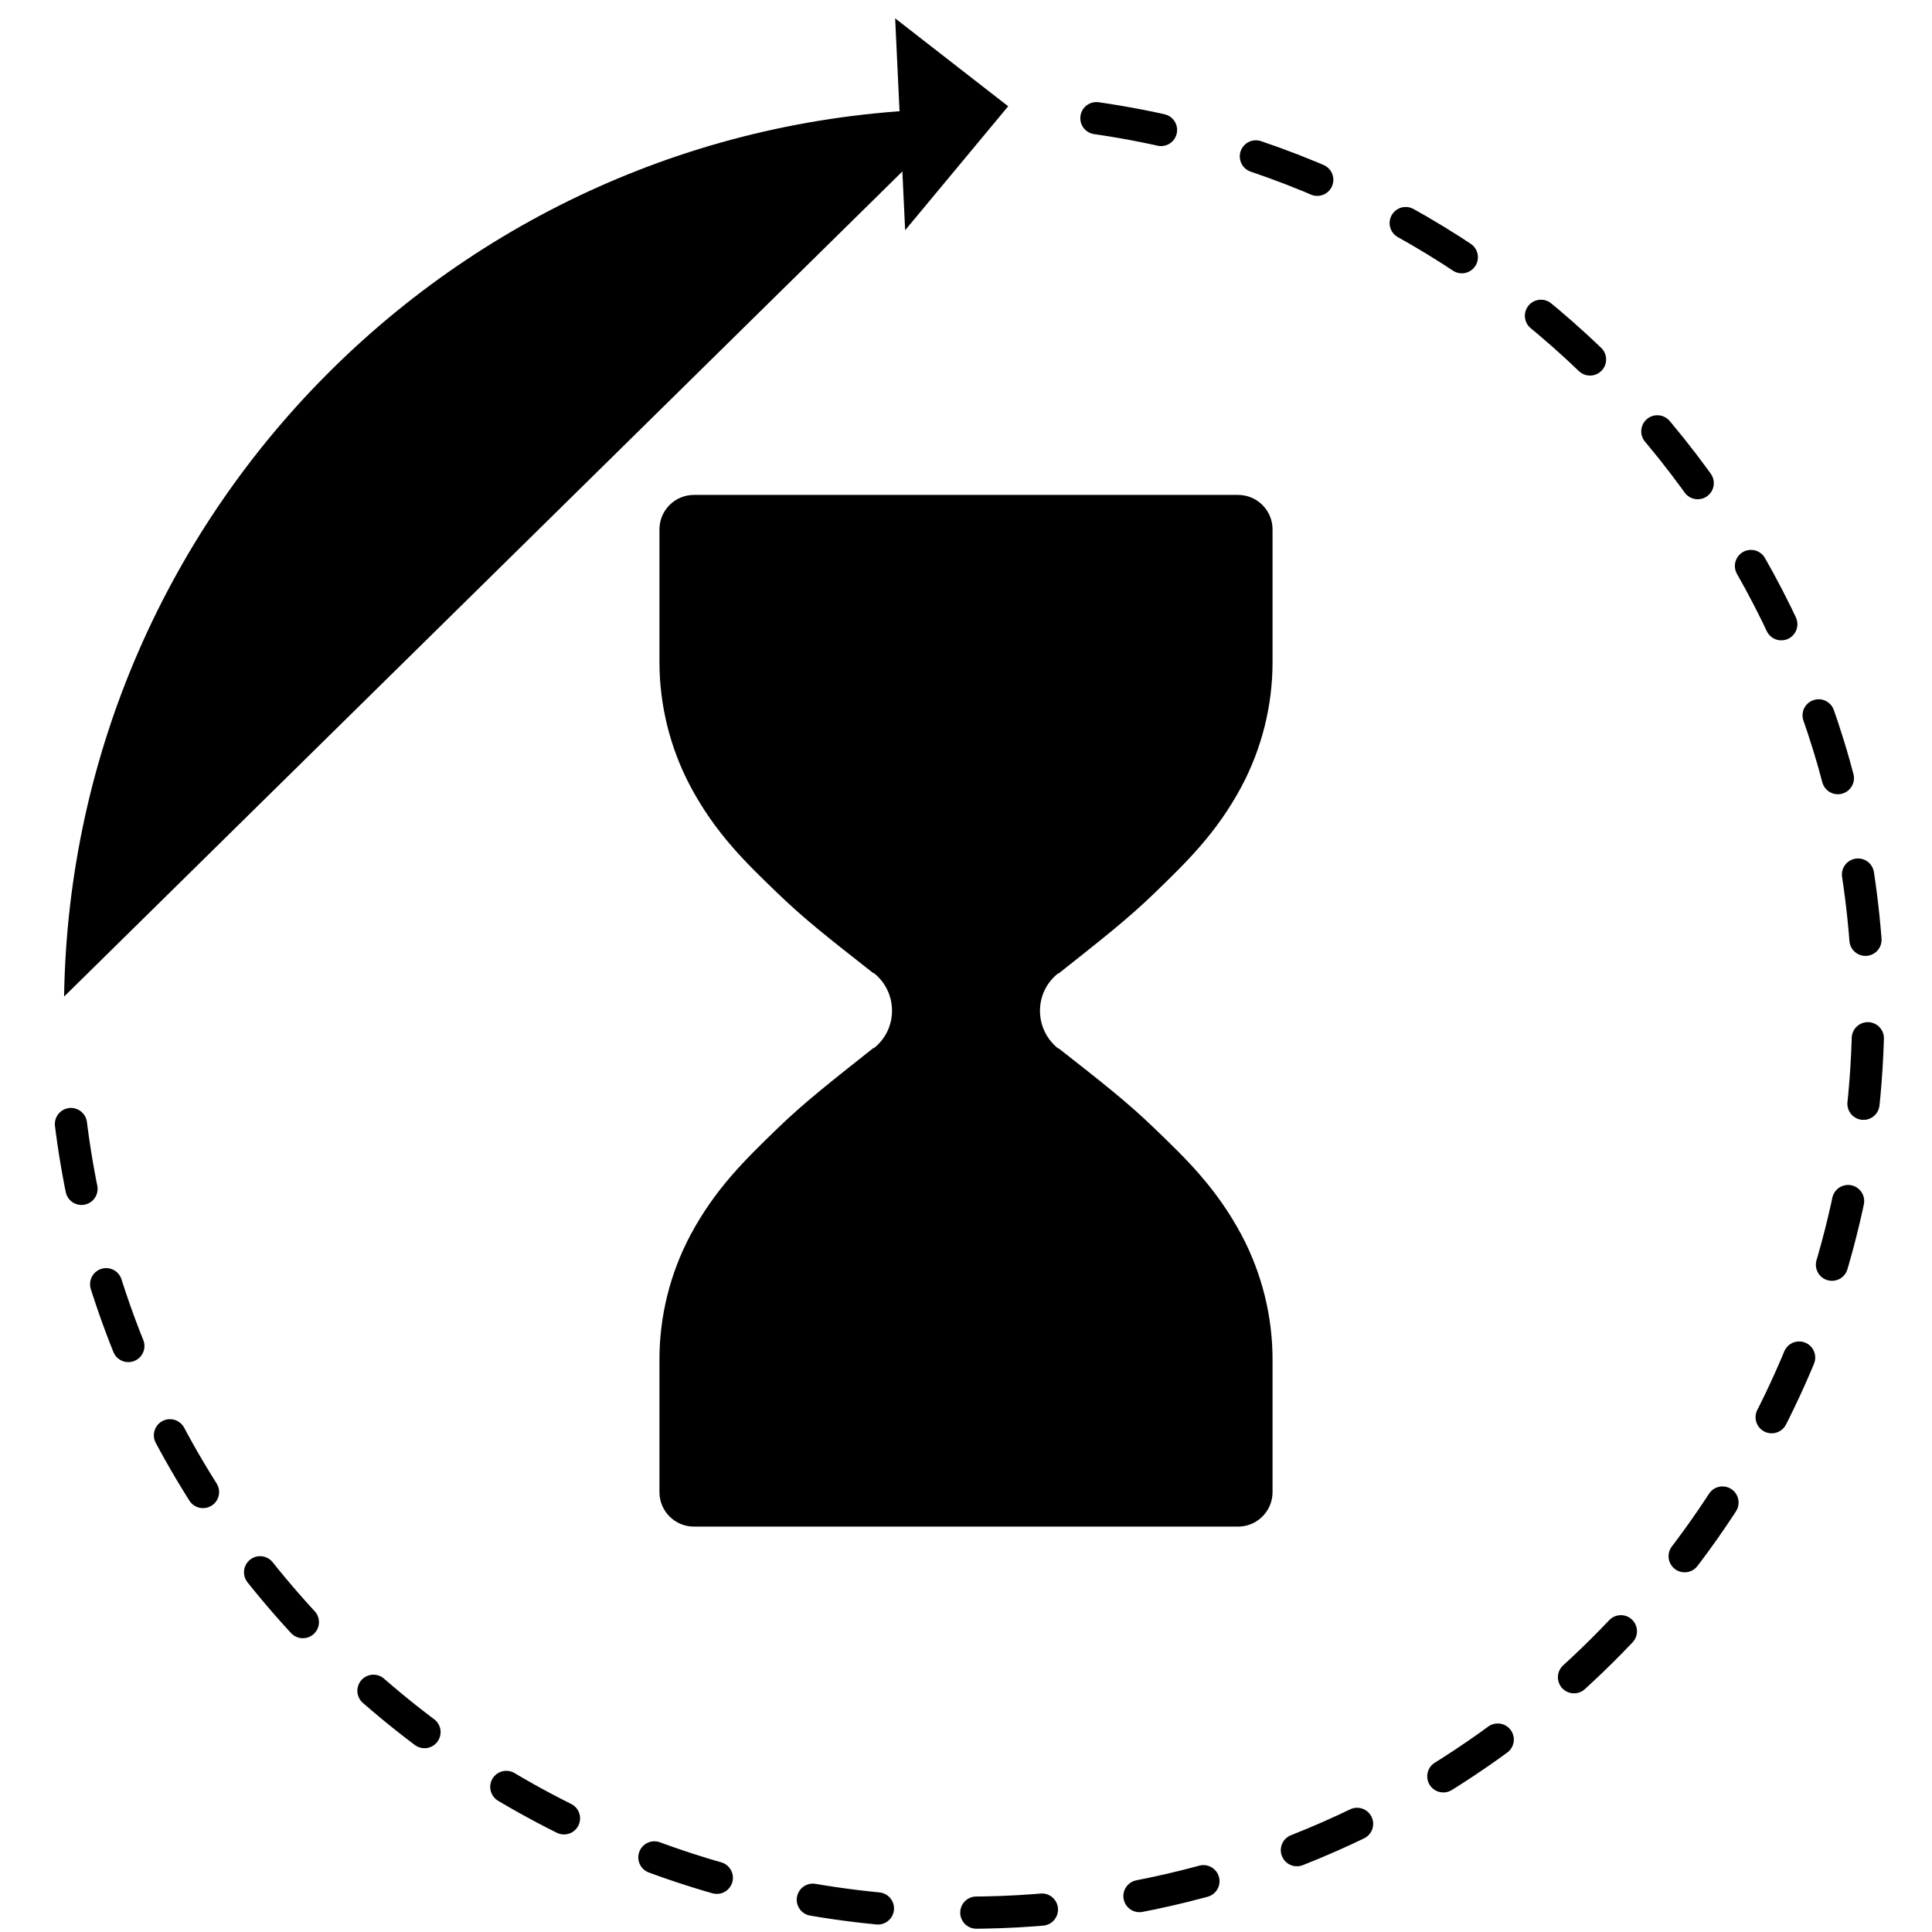
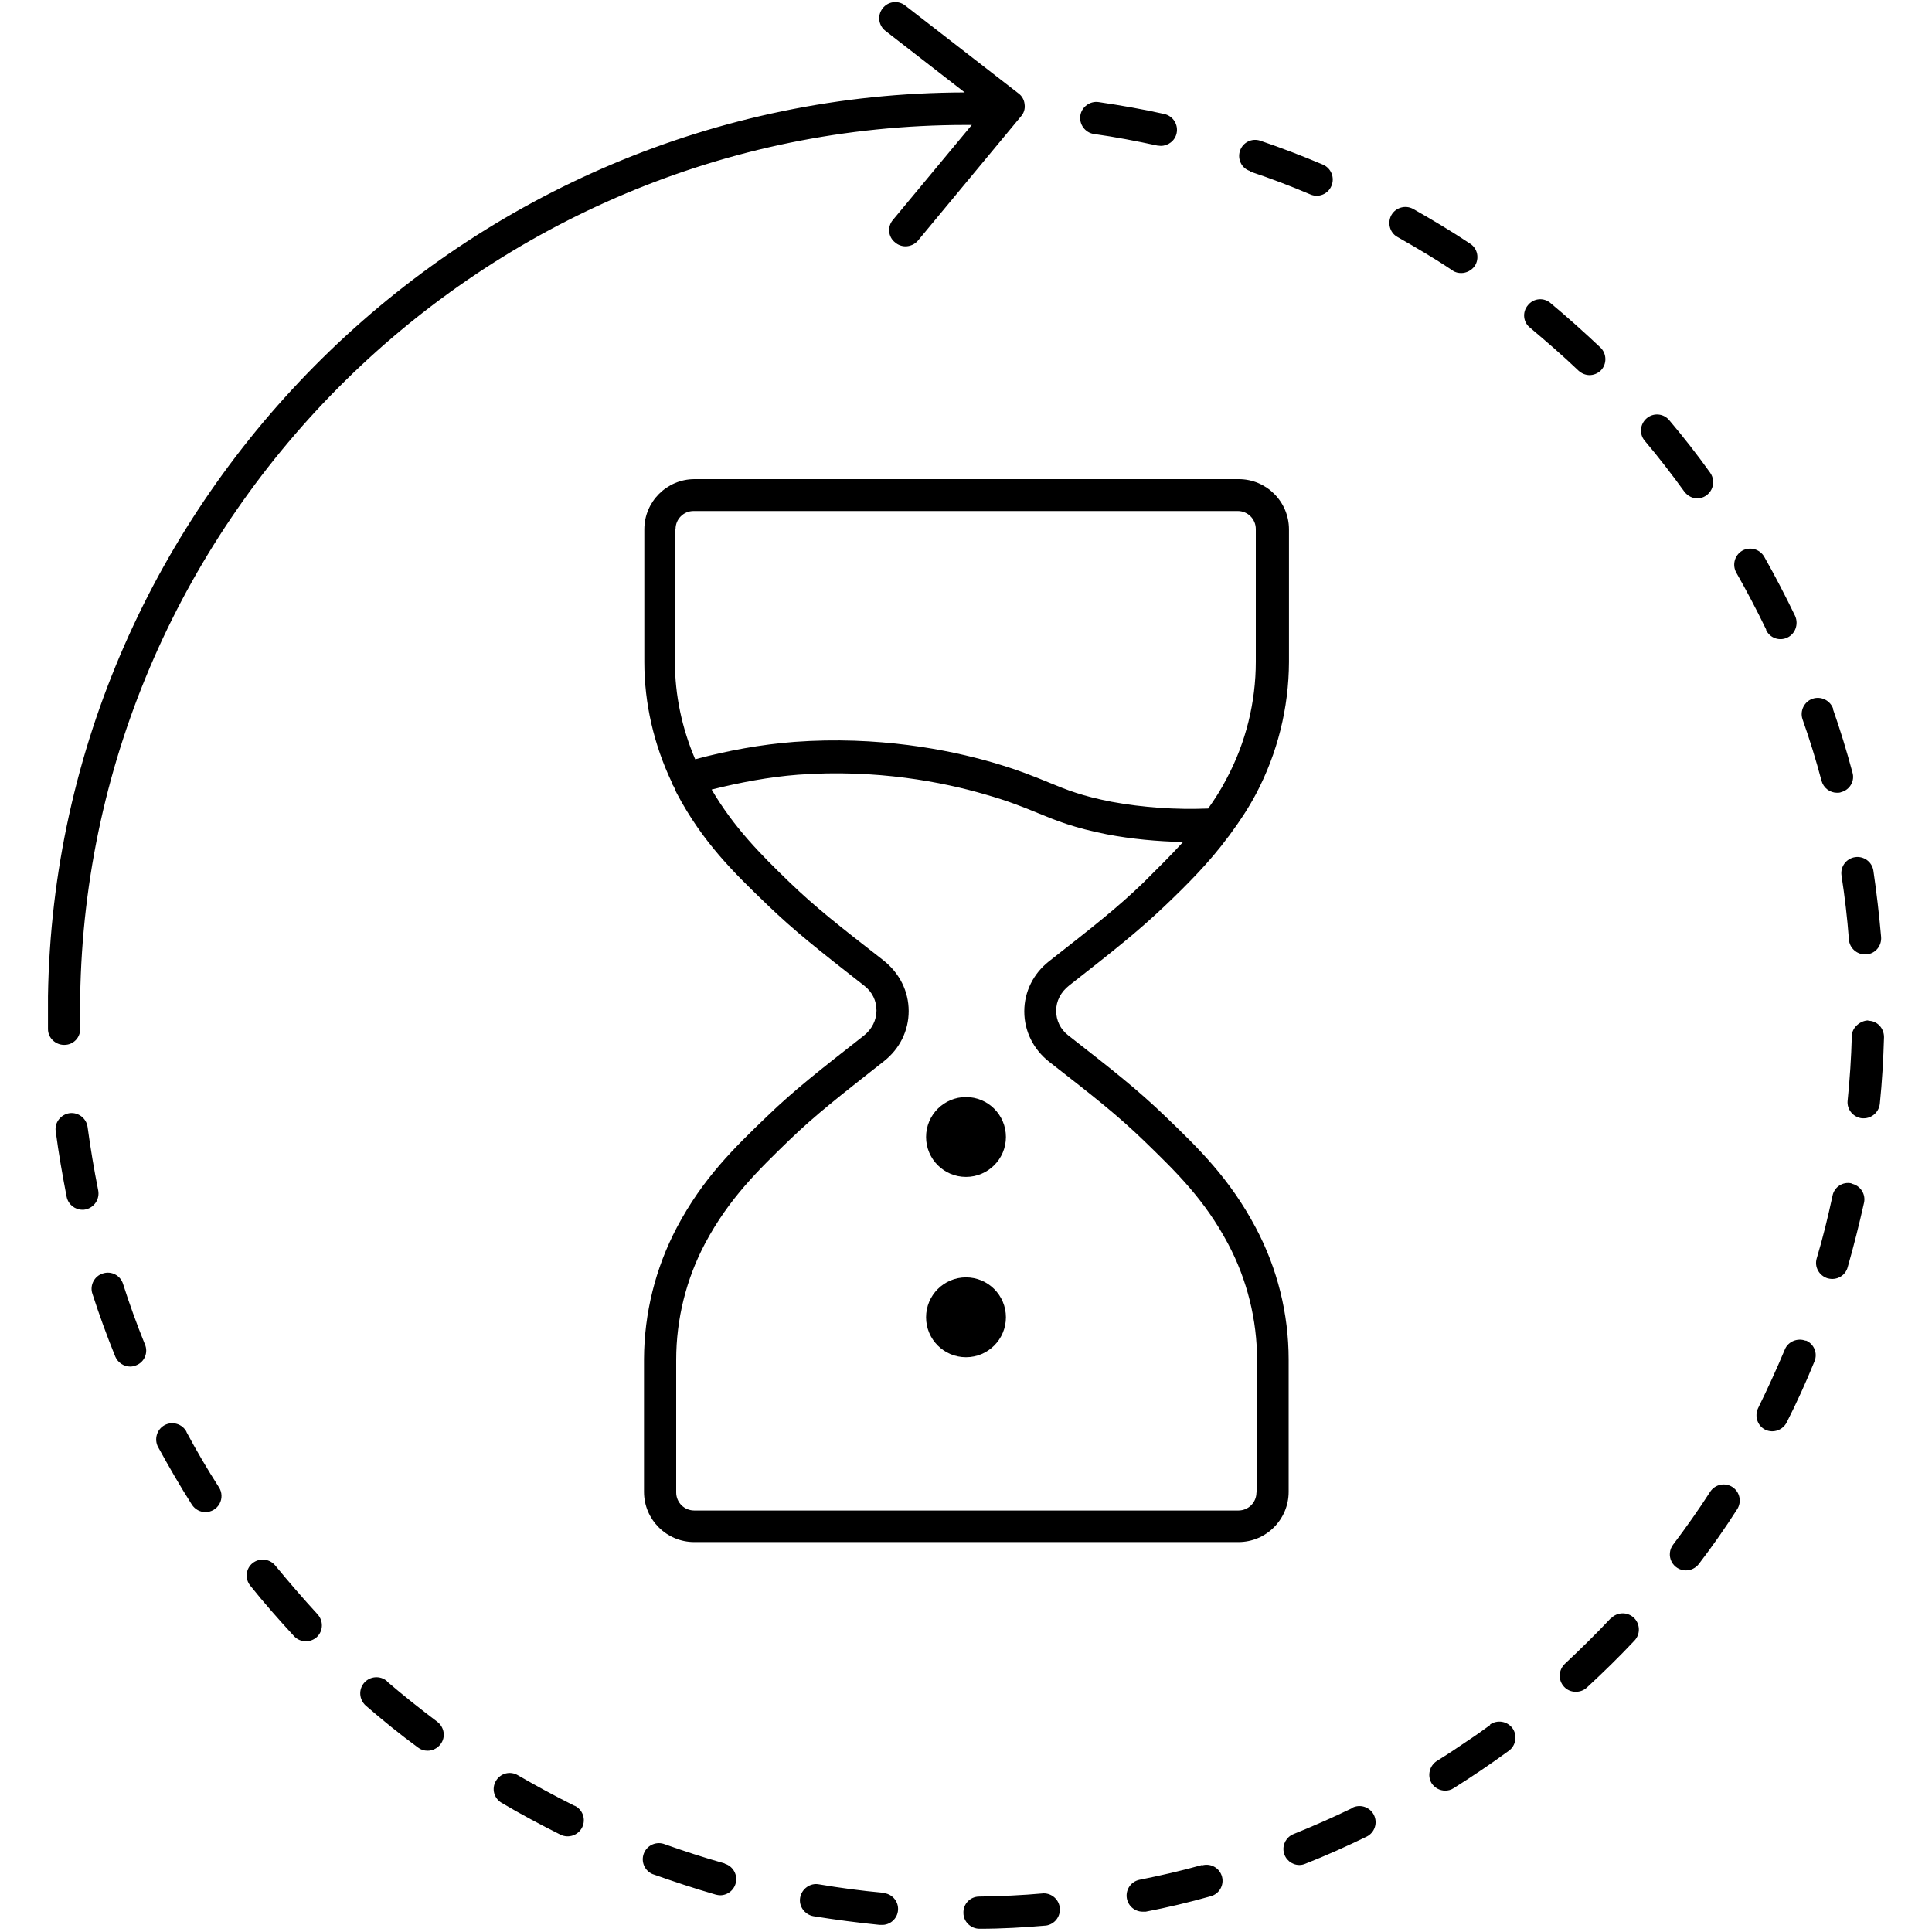
<svg xmlns="http://www.w3.org/2000/svg" viewBox="0 0 60 60" role="presentation" alt="">
-   <path d="M1.99 30.95C2.23 15.68 14.68 3.38 30 3.38M30 3.38c.33 0 .67 0 1 .02" />
-   <path d="M34.05 3.67C47.6 5.63 58.02 17.3 58.02 31.39c0 9.57-4.8 18.02-12.12 23.07A27.87 27.87 0 0 1 30 59.4c-14.77 0-26.87-11.43-27.94-25.93" style="fill:none;stroke:#000;stroke-linecap:round;stroke-linejoin:round;stroke-dasharray:2.04 3.06" />
-   <path d="M1.99 31.95v-1M27.8.57l3.51 2.73-3.2 3.85M29.33 47.41h9.12c.59 0 1.07-.48 1.07-1.07v-4.12c0-1.34-.33-2.67-.96-3.86-.78-1.46-1.71-2.36-2.72-3.33-.83-.8-1.57-1.38-2.96-2.47h-.02c-.75-.6-.75-1.74 0-2.33h.02c1.4-1.11 2.14-1.69 2.96-2.48 1-.97 1.94-1.87 2.72-3.33.63-1.19.96-2.51.96-3.86v-4.12c0-.59-.48-1.07-1.07-1.07h-9.12 1.34-9.12c-.59 0-1.07.48-1.07 1.07v4.12c0 1.34.33 2.67.96 3.86.78 1.46 1.71 2.36 2.72 3.33.83.8 1.57 1.38 2.96 2.47h.02c.75.6.75 1.74 0 2.33h-.02c-1.4 1.11-2.14 1.69-2.96 2.48-1 .97-1.94 1.87-2.72 3.33a8.24 8.24 0 0 0-.96 3.86v4.12c0 .59.48 1.07 1.07 1.07h9.12" />
-   <circle cx="30" cy="35.31" r="1.24" />
-   <circle cx="30" cy="40.92" r="1.24" />
-   <path d="M21.32 24.17c.8-.24 1.97-.52 3.41-.62 2.81-.21 5.09.36 5.99.62 1.77.51 2.03.9 3.74 1.23 1.39.27 2.57.27 3.34.22" />
+   <path d="m30.18 3.88-2.45 2.95c-.18.21-.15.53.07.7.09.08.21.12.32.12.14 0 .29-.06.39-.18l3.2-3.86c.09-.1.13-.24.11-.37a.47.47 0 0 0-.19-.34L28.11.17a.496.496 0 0 0-.7.09c-.17.22-.13.53.09.7l2.46 1.91C14.5 2.9 1.73 15.48 1.49 30.94v1.02c0 .27.23.49.5.49H2c.28 0 .5-.23.49-.51v-.98C2.72 16.02 15.06 3.88 30 3.88zM46.28 53.57c-.22.16-.44.32-.67.47-.32.22-.65.44-.99.65-.23.15-.3.46-.16.69.1.15.26.23.42.23.09 0 .18-.02.27-.08a29.281 29.281 0 0 0 1.71-1.16c.22-.16.27-.48.11-.7a.507.507 0 0 0-.7-.11ZM3.82 39.87a.493.493 0 0 0-.63-.32c-.26.08-.41.37-.32.63.21.65.45 1.31.71 1.95.08.19.27.31.46.31.06 0 .13-.01.19-.04.26-.1.38-.4.27-.65-.25-.62-.48-1.25-.68-1.88M45.38 8.48c.16 0 .32-.08.42-.22.15-.23.09-.54-.14-.69-.57-.38-1.17-.74-1.77-1.08a.503.503 0 0 0-.68.19c-.13.24-.05.55.19.68.58.33 1.16.67 1.71 1.04.08.06.18.08.27.08M50.02 50.26c-.45.48-.93.95-1.42 1.41-.2.19-.22.5-.03.71.1.11.23.16.37.16.12 0 .24-.04.34-.13.51-.47 1.01-.96 1.48-1.46.19-.2.18-.52-.02-.71a.504.504 0 0 0-.71.02ZM3.05 36.97c-.13-.65-.24-1.31-.33-1.97a.503.503 0 0 0-.56-.43c-.27.04-.47.29-.43.56.09.69.21 1.37.34 2.04.05.24.26.4.49.4.03 0 .07 0 .1-.01.27-.06.44-.32.39-.59M52.71 15.48a.506.506 0 0 0 .4-.8c-.4-.56-.83-1.11-1.27-1.63a.494.494 0 0 0-.7-.06c-.21.18-.24.49-.06.7.43.51.84 1.04 1.23 1.58.1.13.25.21.41.21ZM49.36 11.65c.13 0 .26-.05.36-.15.19-.2.18-.52-.02-.71-.5-.47-1.02-.94-1.55-1.38a.486.486 0 0 0-.7.07c-.18.21-.15.53.07.7.51.43 1.02.87 1.5 1.33.1.09.22.14.35.14ZM42 56.15q-.9.435-1.83.81a.498.498 0 0 0 .18.96c.06 0 .12-.01.19-.04.64-.25 1.28-.54 1.9-.84a.5.5 0 1 0-.44-.9ZM57.19 27.19c.1.65.18 1.32.23 1.99.02.26.24.46.5.46h.04c.28-.02.48-.26.46-.54-.06-.69-.14-1.38-.24-2.06a.5.5 0 1 0-.99.15M12.02 52.21a.506.506 0 0 0-.71.05c-.18.21-.16.52.05.71.52.45 1.06.89 1.62 1.3.09.07.19.1.3.1.15 0 .3-.07.4-.2.17-.22.12-.53-.1-.7-.53-.4-1.06-.82-1.56-1.25ZM37.33 57.92c-.64.18-1.3.33-1.95.46a.501.501 0 0 0 .1.99h.1c.67-.13 1.35-.29 2.02-.48a.496.496 0 1 0-.26-.96ZM58.02 31.69c-.23 0-.51.21-.51.49a27 27 0 0 1-.13 2c-.03.27.17.52.45.55h.05c.25 0 .47-.19.5-.45.07-.68.11-1.38.13-2.07 0-.28-.21-.51-.49-.51ZM57.5 36.75a.49.49 0 0 0-.59.39c-.14.65-.3 1.31-.49 1.94-.08.27.08.54.34.62.05.01.09.02.14.02.22 0 .42-.14.48-.36.19-.66.36-1.34.51-2.01a.495.495 0 0 0-.39-.59ZM32.41 58.8c-.66.06-1.34.09-2 .1-.28 0-.5.23-.49.51 0 .27.23.49.5.49.69 0 1.38-.04 2.07-.1a.503.503 0 0 0-.08-1M38.83 5.33c.63.21 1.26.45 1.87.71a.494.494 0 0 0 .65-.27.503.503 0 0 0-.27-.66c-.64-.27-1.29-.52-1.94-.74a.495.495 0 0 0-.63.31c-.09.26.05.55.31.63ZM33.97 4.16c.65.09 1.32.22 1.97.36.04 0 .07.01.11.01.23 0 .44-.16.49-.39a.503.503 0 0 0-.38-.6c-.67-.15-1.36-.27-2.04-.37-.27-.04-.53.15-.57.42s.15.53.42.57M27.41 58.78c-.66-.06-1.33-.15-1.98-.26-.27-.05-.53.14-.58.41s.14.53.41.58c.68.11 1.37.2 2.06.27h.05a.495.495 0 0 0 .05-.99ZM17.84 56.08c-.6-.3-1.19-.62-1.76-.95-.24-.14-.54-.06-.68.18s-.06.54.18.68c.59.35 1.21.68 1.83.99a.505.505 0 0 0 .67-.23.5.5 0 0 0-.23-.67ZM22.5 57.87c-.64-.18-1.28-.39-1.9-.61a.501.501 0 0 0-.34.94c.65.23 1.31.45 1.97.64.05.01.09.02.14.02a.501.501 0 0 0 .14-.98ZM5.79 44.46a.504.504 0 0 0-.68-.2c-.24.13-.33.44-.2.68.33.6.68 1.21 1.05 1.79.1.15.26.23.42.23a.5.5 0 0 0 .42-.77c-.36-.56-.7-1.14-1.01-1.72ZM56.08 41.64c-.25-.1-.55.02-.65.27-.26.62-.54 1.23-.83 1.82-.12.25-.02.55.22.67a.505.505 0 0 0 .67-.23c.31-.61.6-1.25.86-1.89a.493.493 0 0 0-.27-.65ZM53.8 46.18a.5.5 0 0 0-.69.15c-.36.56-.75 1.11-1.15 1.64a.498.498 0 0 0 .4.8c.15 0 .3-.07.4-.2.42-.55.82-1.12 1.19-1.7a.5.5 0 0 0-.15-.69M8.55 48.62a.505.505 0 0 0-.7-.08c-.22.17-.25.49-.08.7.43.54.89 1.06 1.36 1.57.1.11.23.16.37.16.12 0 .24-.04.34-.13.2-.19.21-.5.02-.71-.45-.49-.89-1-1.31-1.51M54.85 19.57a.494.494 0 0 0 .66.23c.25-.12.35-.42.24-.67-.3-.62-.62-1.24-.96-1.84a.505.505 0 0 0-.68-.19c-.24.14-.32.44-.19.68q.495.87.93 1.77ZM56.93 22.01a.506.506 0 0 0-.64-.31c-.26.09-.4.38-.31.64.22.62.42 1.27.59 1.91.06.22.26.37.48.37.04 0 .09 0 .13-.02.27-.07.43-.35.35-.61-.18-.67-.38-1.33-.61-1.98Z" />
+   <path d="M40.02 42.22c0-1.42-.35-2.83-1.02-4.09-.81-1.53-1.78-2.47-2.81-3.46-.85-.82-1.61-1.42-3.02-2.52-.24-.19-.37-.46-.37-.76s.14-.58.41-.79c1.38-1.08 2.14-1.68 2.99-2.49.69-.66 1.35-1.32 1.95-2.13.02-.02.04-.05.06-.08.28-.38.55-.78.8-1.25a8.85 8.85 0 0 0 1.02-4.09v-4.12c0-.86-.7-1.56-1.56-1.56h-16.9c-.86 0-1.56.7-1.56 1.56v4.12c0 1.29.3 2.57.85 3.73v.02c.01.04.04.07.06.11.04.07.06.15.1.22.81 1.53 1.78 2.47 2.81 3.46.84.81 1.6 1.41 3.02 2.52.24.19.37.46.37.76s-.14.58-.39.78c-1.39 1.09-2.16 1.69-3 2.5-1.03.99-2 1.93-2.81 3.46A8.85 8.85 0 0 0 20 42.21v4.12c0 .86.7 1.56 1.56 1.56h16.9c.86 0 1.56-.7 1.56-1.56v-4.12ZM20.98 16.43c0-.31.25-.56.56-.56h16.9c.31 0 .56.25.56.56v4.12c0 1.26-.31 2.51-.9 3.62-.18.35-.38.66-.58.94-1.01.04-2.02-.03-3-.21-.92-.18-1.37-.36-1.95-.6-.44-.18-.95-.39-1.74-.62-1.38-.4-3.57-.83-6.16-.64-1.04.08-2.07.27-3.08.54-.41-.96-.63-1.99-.63-3.03v-4.12Zm18.04 29.92c0 .31-.25.56-.56.56h-16.9a.56.56 0 0 1-.56-.56v-4.12c0-1.26.31-2.51.9-3.62.74-1.39 1.65-2.27 2.62-3.21.81-.78 1.52-1.33 2.94-2.45.48-.38.76-.94.76-1.55s-.28-1.18-.79-1.58c-1.4-1.09-2.1-1.64-2.91-2.42-.89-.86-1.72-1.69-2.42-2.88.88-.22 1.78-.39 2.68-.46 2.44-.18 4.51.23 5.81.61.74.21 1.2.4 1.64.58.58.24 1.13.46 2.14.66.78.15 1.57.22 2.37.24-.39.43-.8.83-1.23 1.26-.81.78-1.51 1.33-2.94 2.45-.48.38-.76.94-.76 1.55s.28 1.18.78 1.57c1.41 1.1 2.11 1.65 2.93 2.44 1.01.98 1.88 1.82 2.62 3.21.59 1.11.9 2.36.9 3.62v4.12Z" />
+   <path d="M30 34.07a1.24 1.24 0 1 0 0 2.48 1.24 1.24 0 0 0 0-2.48M30 39.67a1.24 1.24 0 1 0 0 2.48 1.24 1.24 0 0 0 0-2.48" />
</svg>
